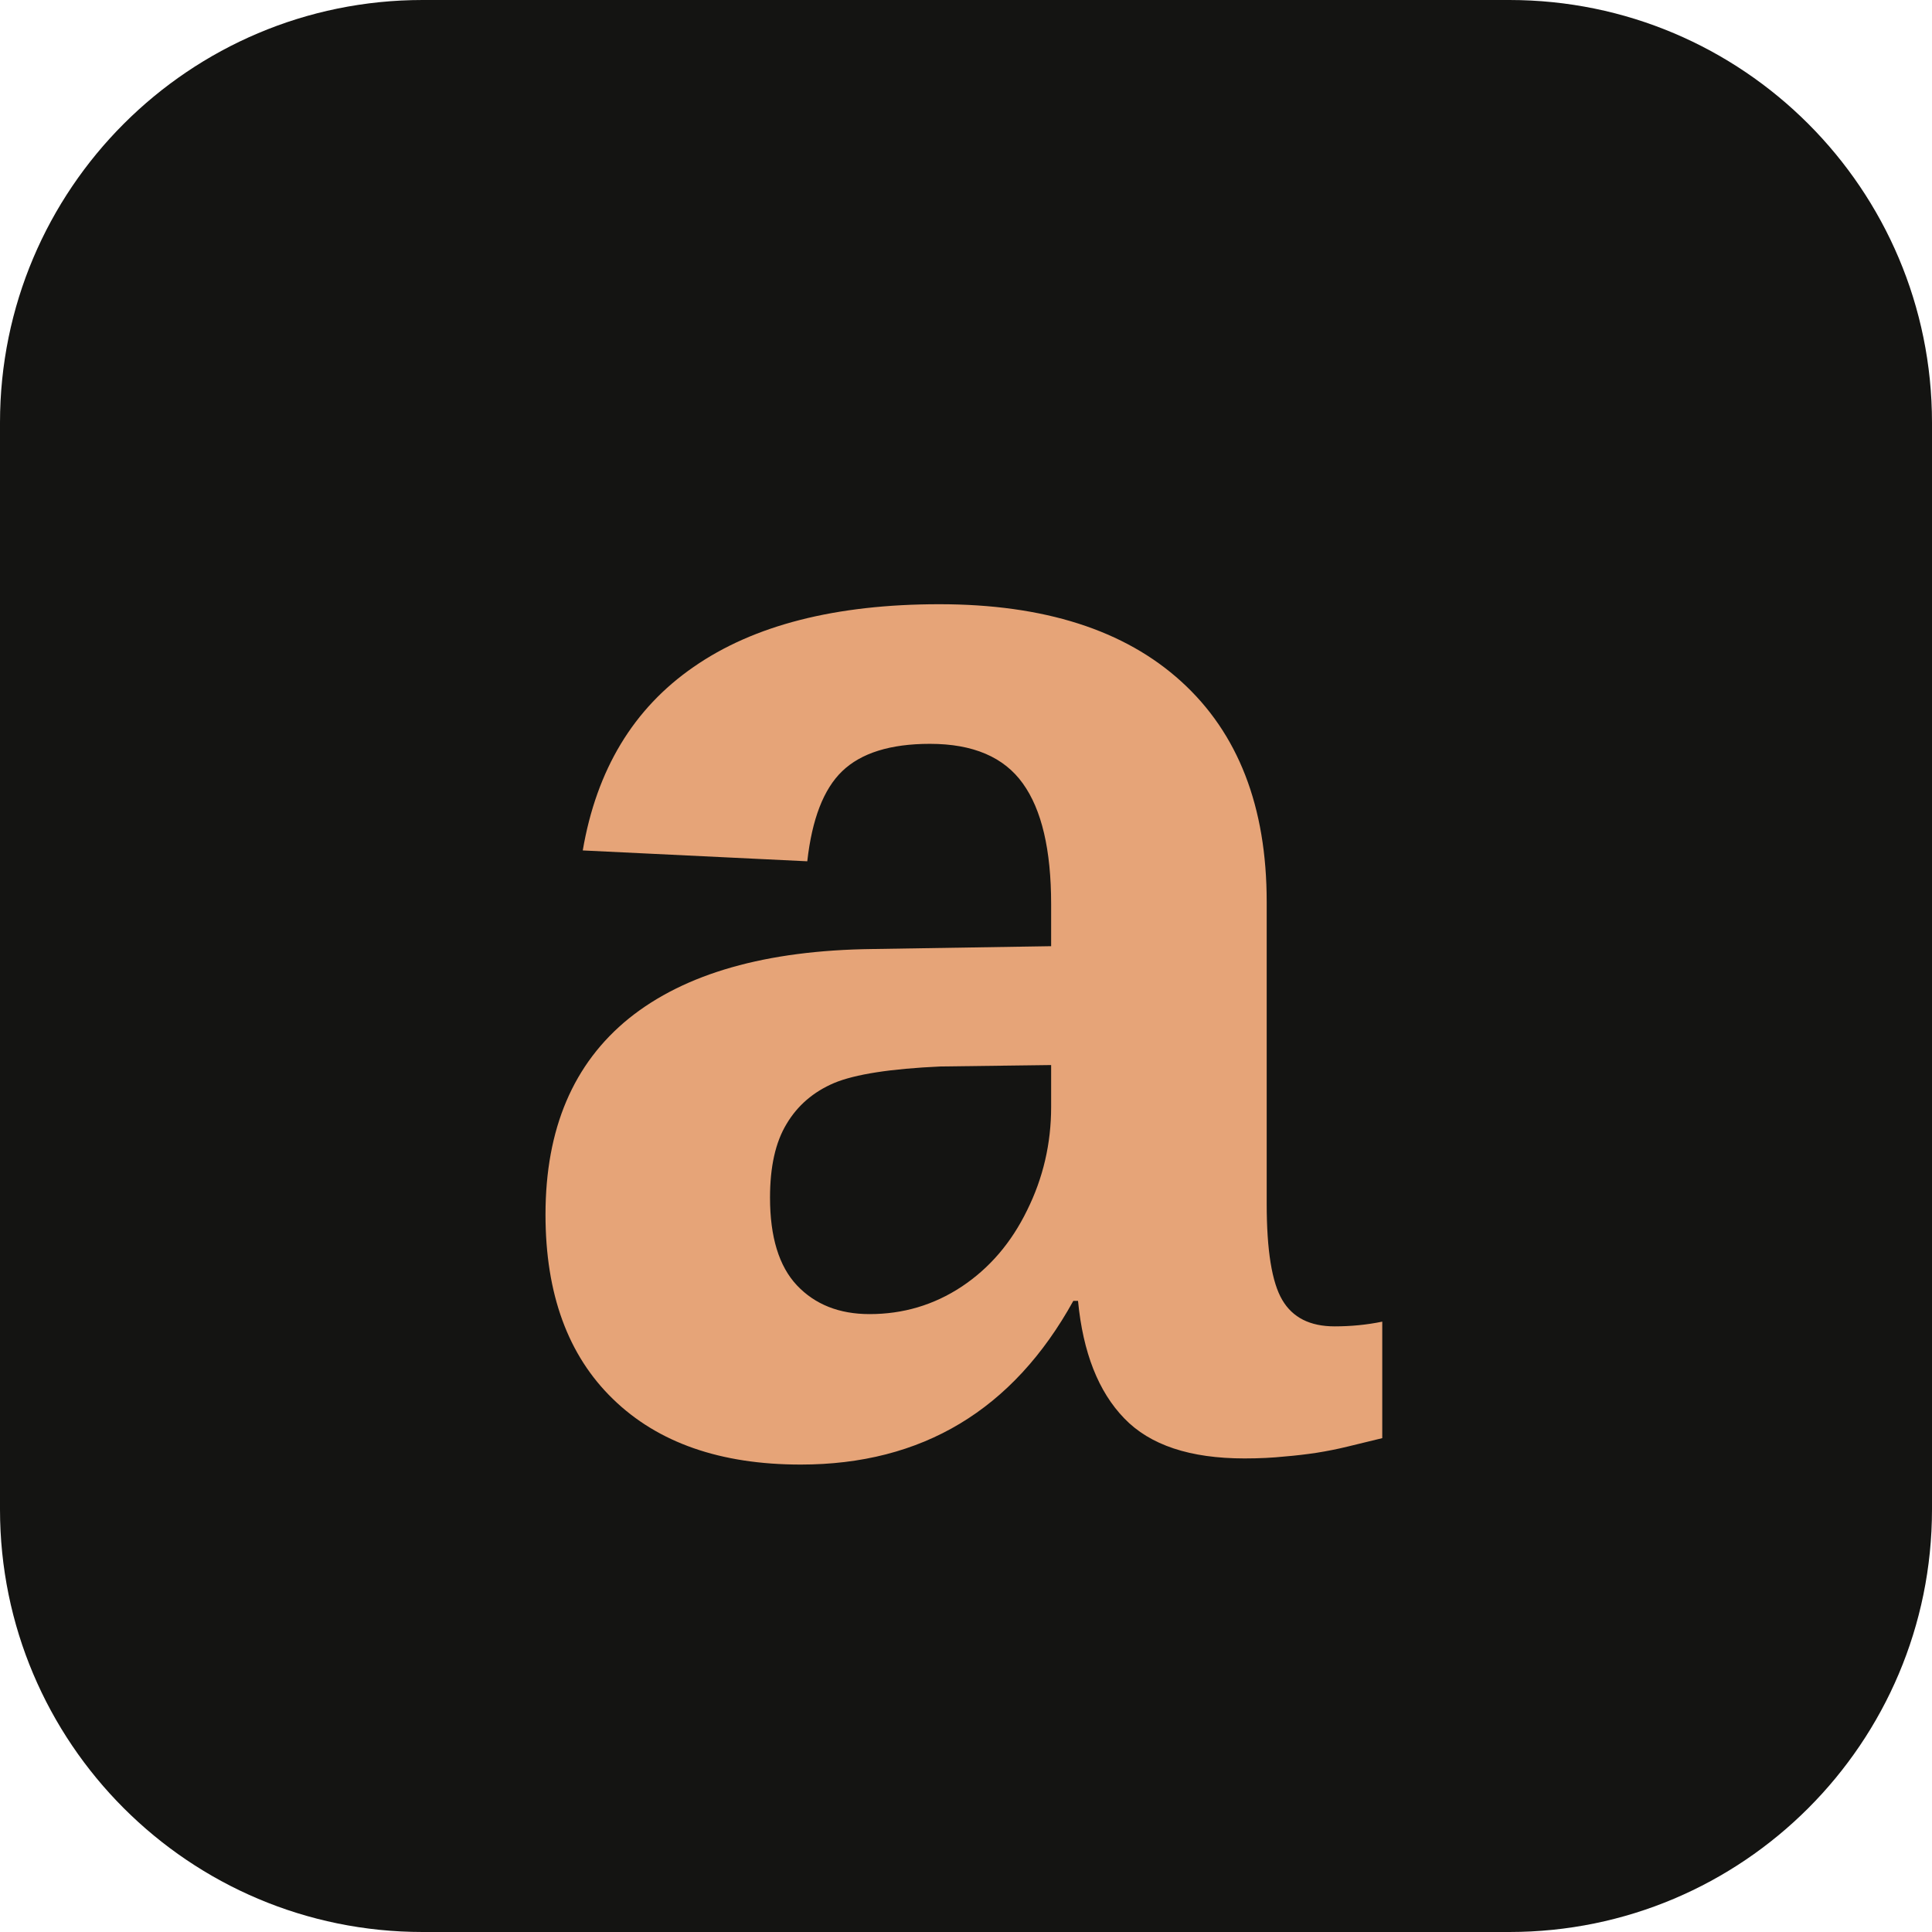
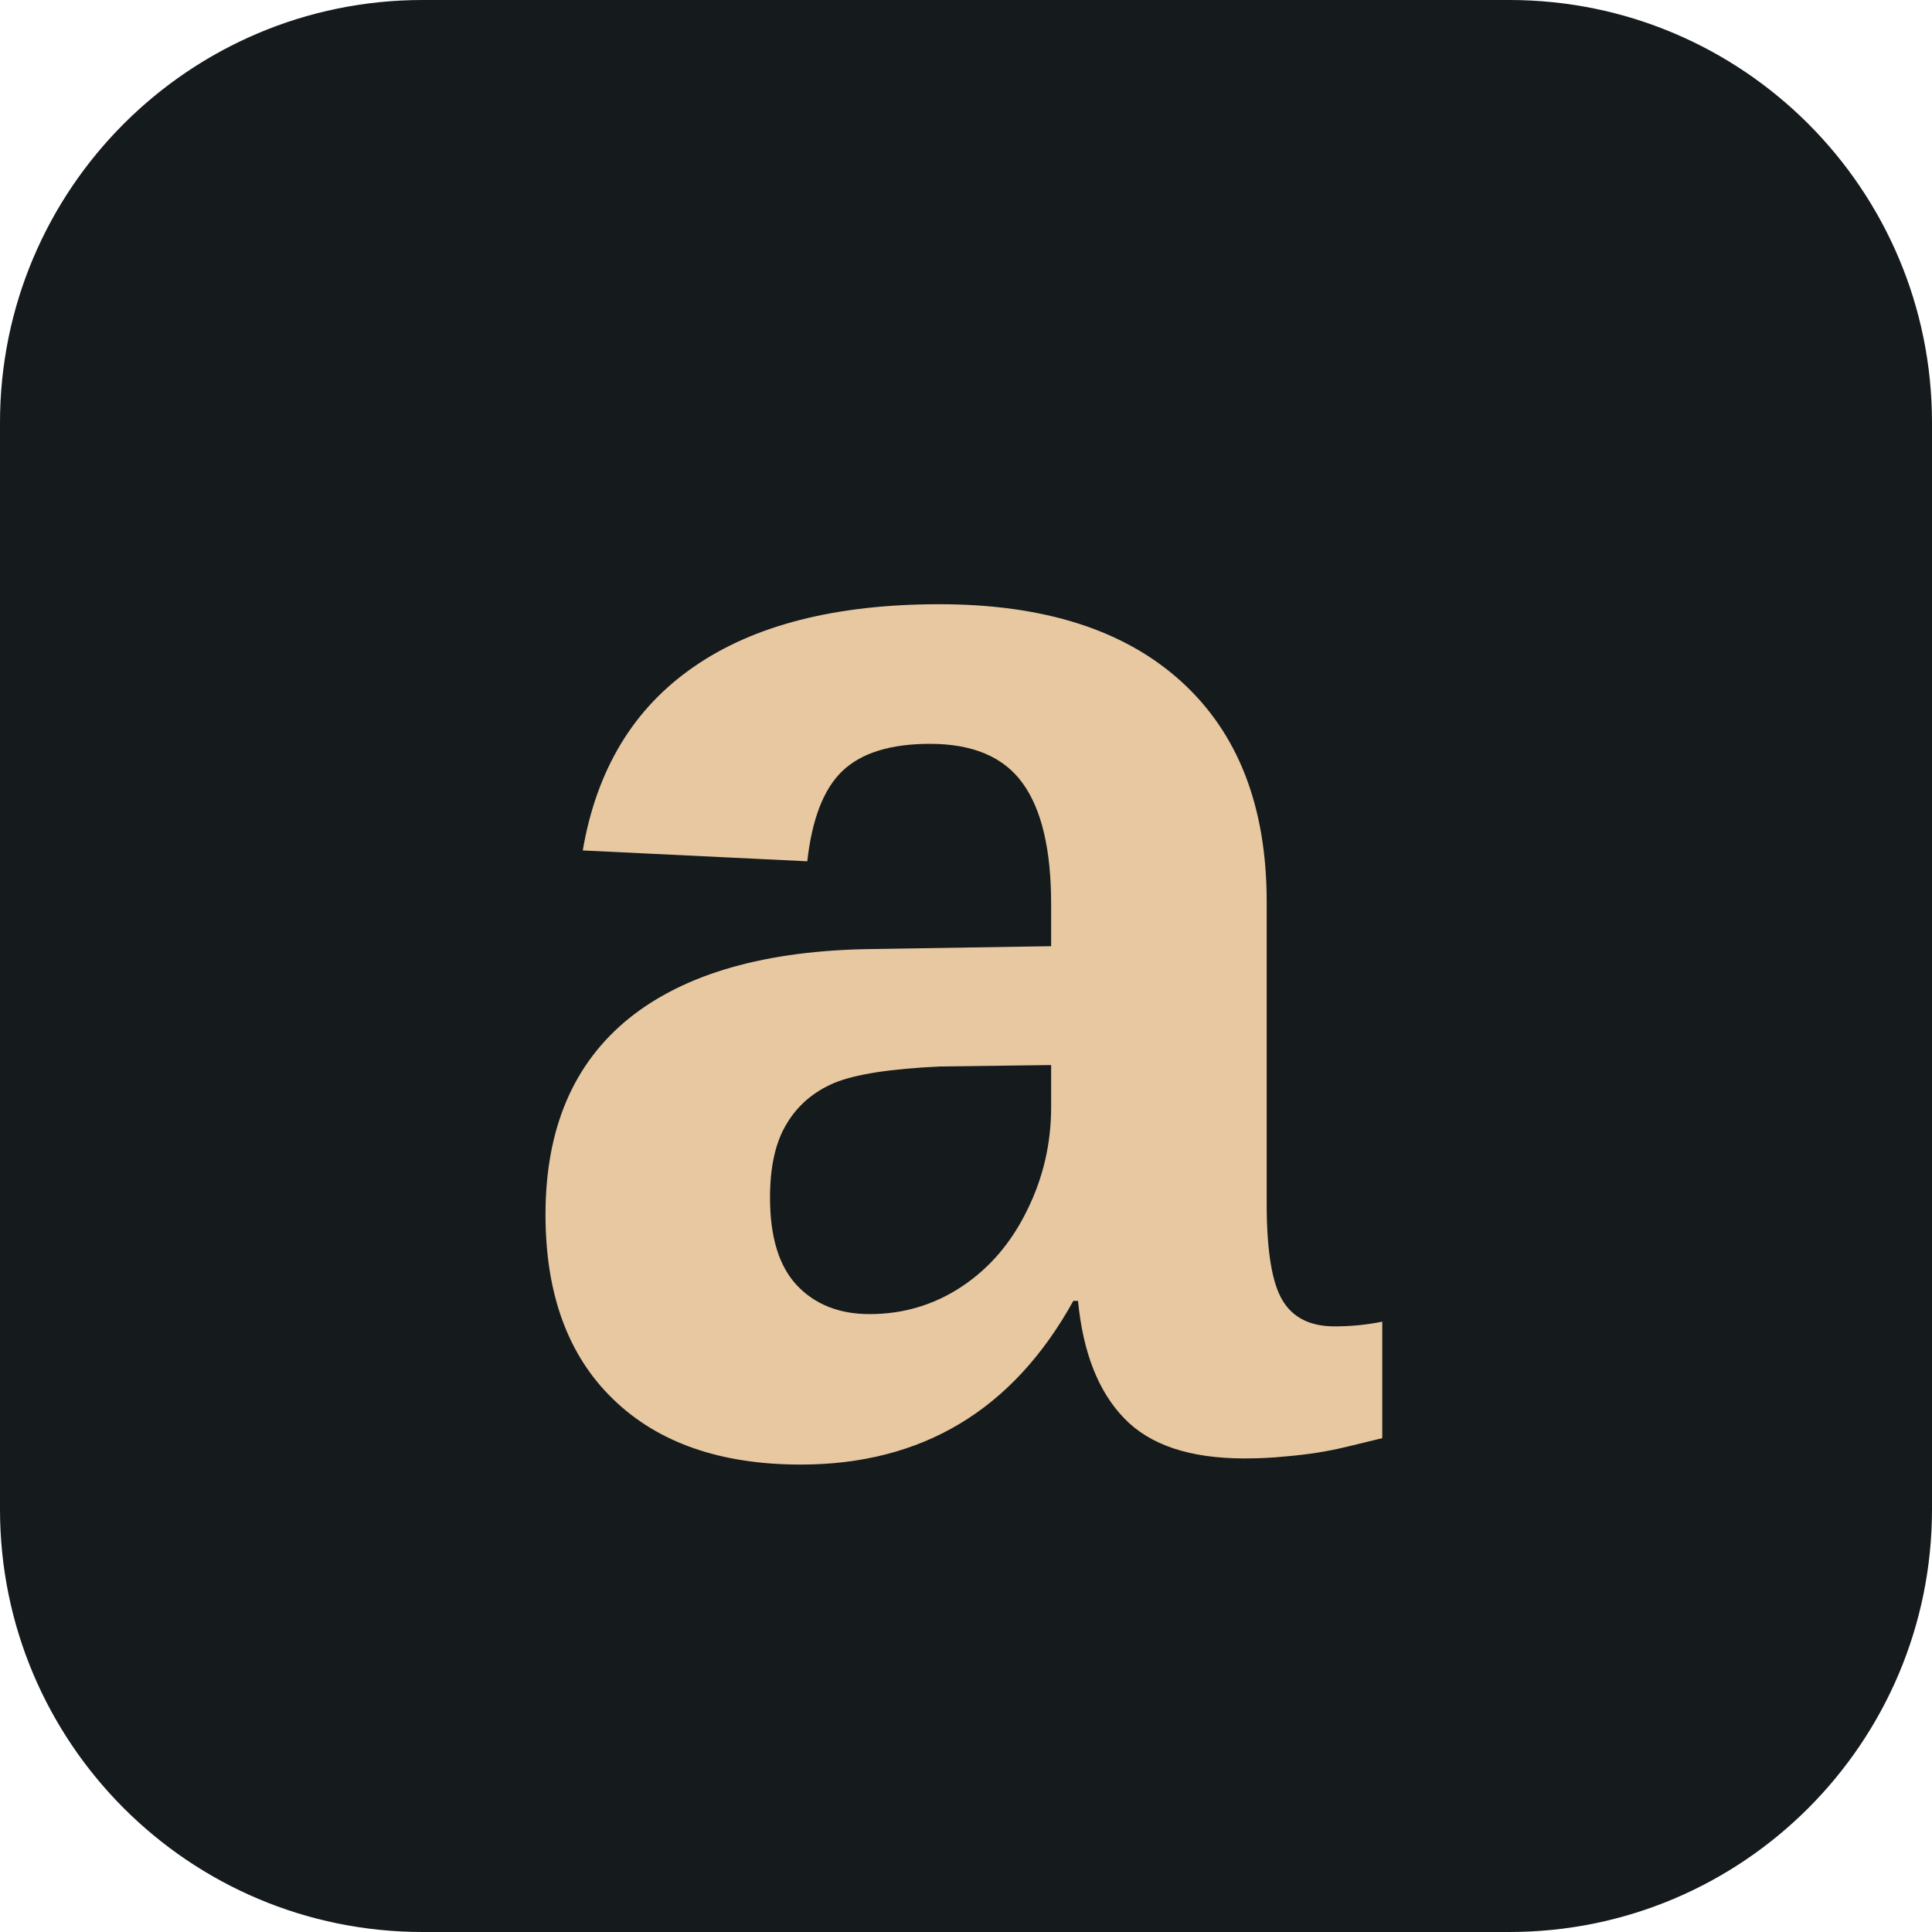
<svg xmlns="http://www.w3.org/2000/svg" viewBox="0 0 64 64">
-   <rect width="64" height="64" rx="14" fill="#141412" />
-   <text x="31" y="48" text-anchor="middle" fill="#e6a478" font-family="Arial,sans-serif" font-size="52" font-weight="700">a</text>
+   <rect width="64" height="64" rx="14" fill="#151A1D" />
+   <text x="31" y="48" text-anchor="middle" fill="#E7C8A0" font-family="Arial,sans-serif" font-size="52" font-weight="700">a</text>
</svg>
